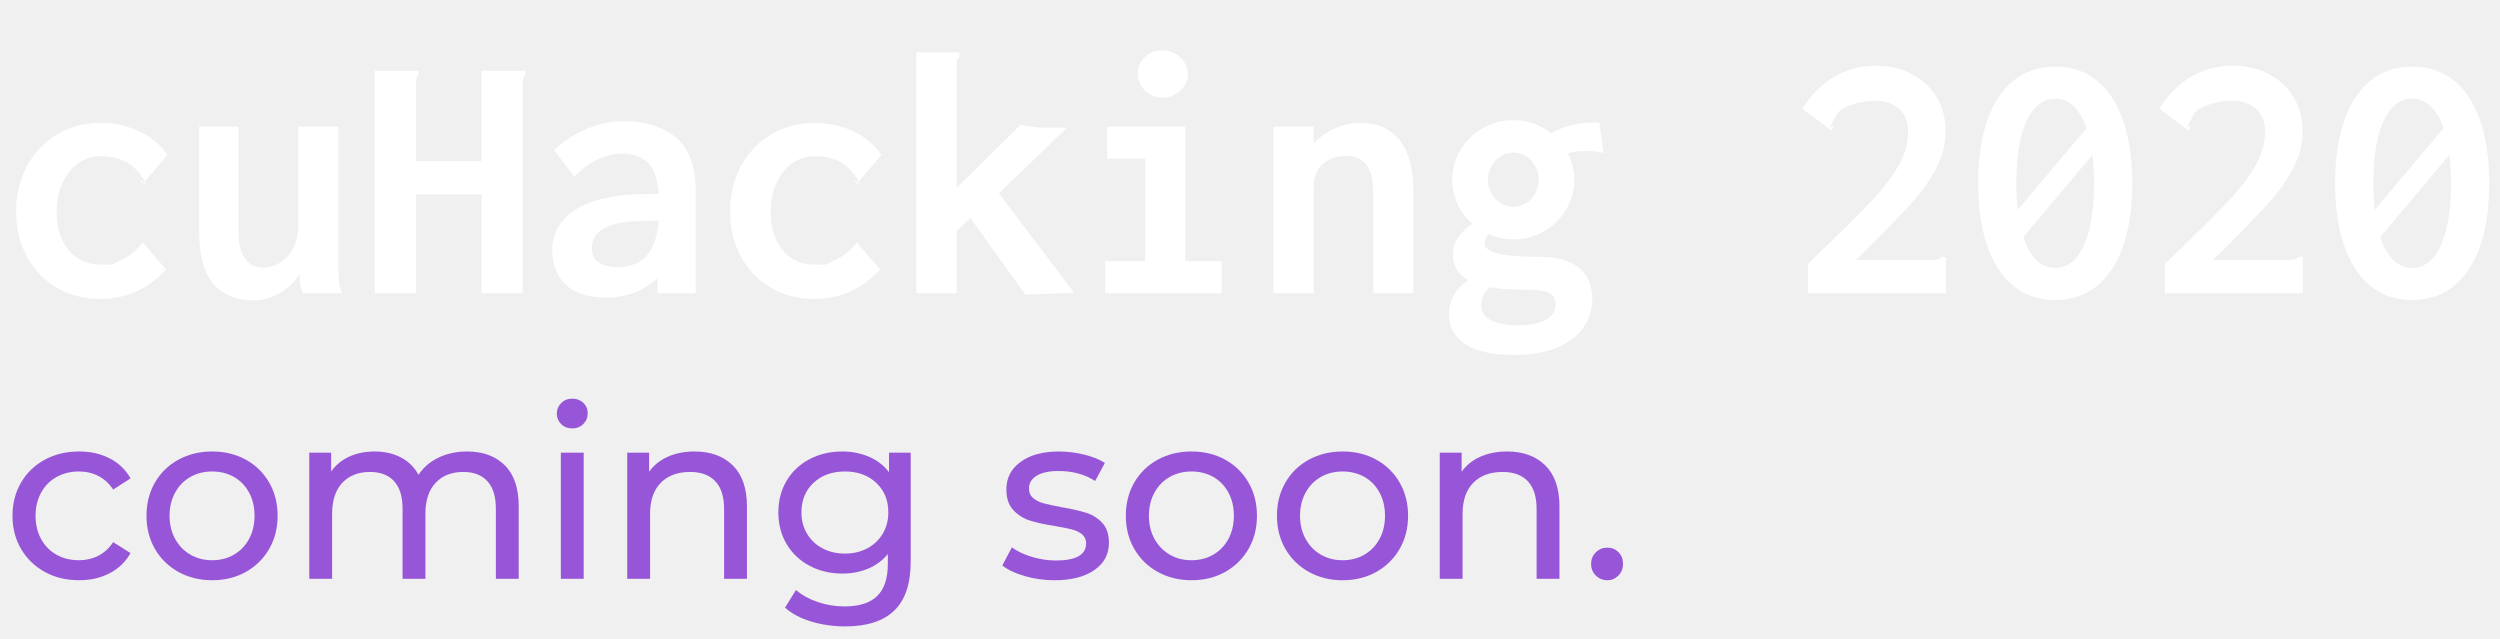
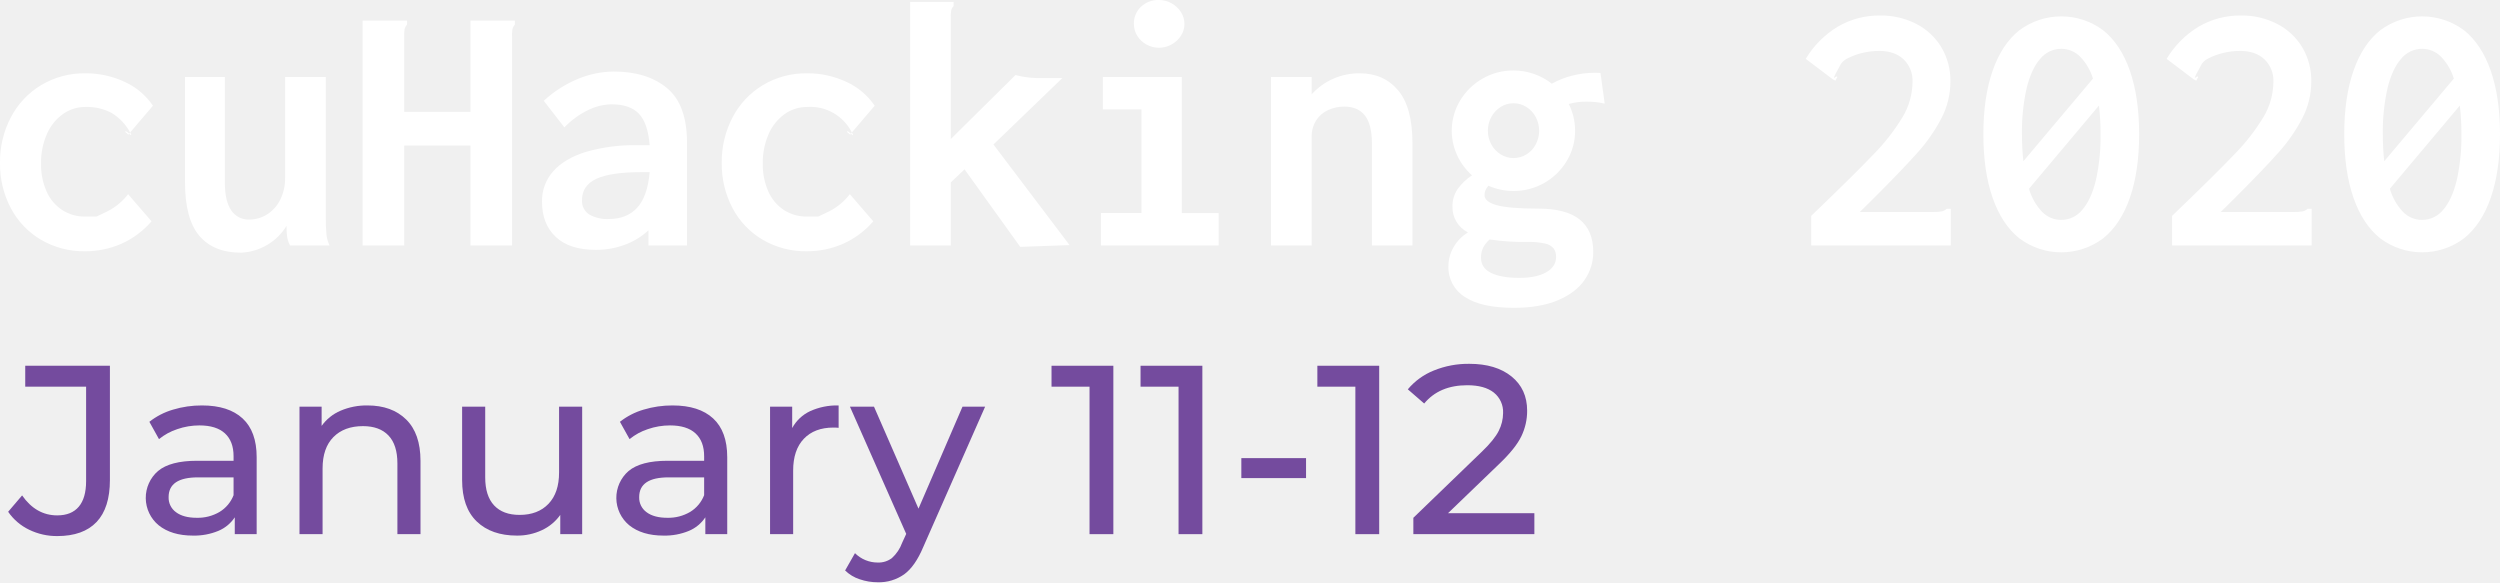
- <svg xmlns="http://www.w3.org/2000/svg" version="1.1" id="Layer_1" x="0px" y="0px" width="1000px" height="255.232px" viewBox="0 0 1000 255.232" enable-background="new 0 0 1000 255.232" xml:space="preserve">
-   <g>
-     <path fill="#FFFFFF" d="M44.647,105.85c0,0,1.452-0.697,4.358-2.093c2.904-1.395,5.613-3.647,8.123-6.763l9.273,10.738   c-3.58,4.044-7.612,7.031-12.097,8.959c-4.487,1.928-9.216,2.894-14.189,2.894c-6.508,0-12.318-1.511-17.431-4.531   c-5.114-3.021-9.099-7.192-11.958-12.517c-2.858-5.322-4.288-11.306-4.288-17.954c0-6.6,1.43-12.596,4.288-17.988   c2.859-5.393,6.856-9.646,11.993-12.761c5.136-3.112,10.982-4.671,17.536-4.671c5.484,0,10.621,1.116,15.409,3.347   c4.787,2.231,8.552,5.394,11.295,9.483l-8.925,10.458l-0.07,0.14c-0.046,0-0.069-0.022-0.069-0.069   c-1.953-3.394-4.323-5.915-7.112-7.565c-2.789-1.648-6.299-2.476-10.528-2.476c-3.254,0-6.218,0.931-8.89,2.789   c-2.673,1.859-4.788,4.485-6.345,7.879c-1.558,3.394-2.336,7.298-2.336,11.714c0,4.229,0.732,7.926,2.196,11.086   c1.464,3.162,3.521,5.602,6.171,7.321c2.649,1.72,5.67,2.58,9.064,2.58C43.136,105.85,44.647,105.85,44.647,105.85z M56.012,72.313   c0-0.141,0.046-0.209,0.14-0.209c0.279,0,0.743,0.326,1.395,0.976l-0.279,0.35l-1.255-1.047L56.012,72.313L56.012,72.313z    M58.383,73.567c0,0.047-0.024,0.07-0.07,0.07c-0.139,0-0.395-0.186-0.767-0.559l0.418-0.488   C58.244,73.149,58.383,73.475,58.383,73.567z" />
-     <path fill="#FFFFFF" d="M85.332,113.485c-3.789-4.438-5.683-11.493-5.683-21.162V50.628h15.758v41.696   c0,4.974,0.848,8.67,2.545,11.086c1.696,2.417,4.032,3.626,7.007,3.626c2.65,0,5.066-0.697,7.251-2.092   c2.185-1.396,3.905-3.347,5.16-5.857c1.255-2.51,1.883-5.345,1.883-8.506V50.628h16.106v55.78c0,2.835,0.081,4.997,0.244,6.484   c0.162,1.487,0.568,2.951,1.22,4.393h-15.619c-0.604-1.161-0.988-2.312-1.15-3.451c-0.164-1.139-0.244-2.567-0.244-4.289   c-1.859,3.208-4.509,5.776-7.949,7.705s-6.787,2.895-10.041,2.895C94.616,120.144,89.12,117.923,85.332,113.485z" />
-     <path fill="#FFFFFF" d="M149.932,28.316h17.571v1.604c-0.512,0.559-0.836,1.174-0.976,1.849c-0.14,0.674-0.187,1.802-0.14,3.382   v29.285h26.217V28.316h17.571v1.604c-0.512,0.559-0.836,1.174-0.976,1.849c-0.14,0.674-0.187,1.802-0.14,3.382v82.136h-16.455   V77.751h-26.217v39.534h-16.455V28.316z" />
-     <path fill="#FFFFFF" d="M270.383,55.021c5.275,4.37,7.914,11.598,7.914,21.685v40.58h-15.27v-5.997   c-2.557,2.417-5.637,4.313-9.239,5.684c-3.603,1.37-7.473,2.057-11.609,2.057c-6.927,0-12.202-1.708-15.828-5.125   s-5.439-8.053-5.439-13.91c0-4.741,1.5-8.785,4.498-12.132s7.321-5.892,12.969-7.635s12.399-2.615,20.255-2.615h4.881   c-0.465-5.811-1.883-9.958-4.253-12.446c-2.371-2.485-5.974-3.729-10.808-3.729c-3.068,0-6.252,0.802-9.552,2.405   c-3.301,1.604-6.345,3.848-9.134,6.729l-8.158-10.529c4.184-3.811,8.681-6.692,13.492-8.646c4.811-1.952,9.54-2.929,14.189-2.929   C258.076,48.466,265.106,50.652,270.383,55.021z M258.564,102.364c2.742-2.974,4.393-7.669,4.951-14.084h-3.208   c-8.182,0-14.154,0.884-17.919,2.65c-3.765,1.767-5.648,4.556-5.648,8.366c0,2.604,0.941,4.51,2.824,5.719   c1.882,1.209,4.473,1.813,7.774,1.813C252.08,106.826,255.821,105.339,258.564,102.364z" />
-     <path fill="#FFFFFF" d="M330.242,105.85c0,0,1.452-0.697,4.358-2.093c2.904-1.395,5.613-3.647,8.123-6.763l9.273,10.738   c-3.58,4.044-7.612,7.031-12.097,8.959c-4.487,1.928-9.216,2.894-14.189,2.894c-6.508,0-12.318-1.511-17.431-4.531   c-5.114-3.021-9.099-7.192-11.958-12.517c-2.858-5.322-4.288-11.306-4.288-17.954c0-6.6,1.43-12.596,4.288-17.988   c2.859-5.393,6.856-9.646,11.993-12.761c5.136-3.112,10.982-4.671,17.536-4.671c5.484,0,10.621,1.116,15.409,3.347   c4.787,2.231,8.552,5.394,11.295,9.483l-8.925,10.458l-0.07,0.14c-0.046,0-0.069-0.022-0.069-0.069   c-1.953-3.394-4.323-5.915-7.112-7.565c-2.789-1.648-6.299-2.476-10.528-2.476c-3.254,0-6.218,0.931-8.89,2.789   c-2.673,1.859-4.788,4.485-6.345,7.879c-1.558,3.394-2.336,7.298-2.336,11.714c0,4.229,0.732,7.926,2.196,11.086   c1.464,3.162,3.521,5.602,6.171,7.321c2.649,1.72,5.67,2.58,9.064,2.58C328.73,105.85,330.242,105.85,330.242,105.85z    M341.607,72.313c0-0.141,0.046-0.209,0.14-0.209c0.279,0,0.743,0.326,1.395,0.976l-0.279,0.35l-1.255-1.047L341.607,72.313   L341.607,72.313z M343.978,73.567c0,0.047-0.024,0.07-0.07,0.07c-0.139,0-0.395-0.186-0.767-0.559l0.418-0.488   C343.838,73.149,343.978,73.475,343.978,73.567z" />
-     <path fill="#FFFFFF" d="M388.113,87.164l-5.438,5.16v24.961h-16.106v-96.36h17.222v1.604c-0.512,0.558-0.837,1.175-0.976,1.848   c-0.14,0.674-0.187,1.803-0.14,3.381v47.413l25.589-25.31c3.394,0.791,6.112,1.185,8.158,1.185h10.389l-27.263,26.287   l30.122,39.813l-19.523,0.696L388.113,87.164z" />
-     <path fill="#FFFFFF" d="M442.081,117.285v-12.83h16.037V63.457h-15.271V50.628h31.237v53.828h14.573v12.83L442.081,117.285   L442.081,117.285z M460.07,37.764c-1.534-0.86-2.743-2.011-3.626-3.452c-0.884-1.44-1.325-2.998-1.325-4.671   c0-2.742,0.929-5.009,2.789-6.799c1.858-1.788,4.253-2.685,7.182-2.685c1.719,0,3.358,0.431,4.916,1.29   c1.557,0.861,2.8,2.022,3.73,3.486c0.929,1.464,1.395,3.032,1.395,4.707c0,1.674-0.465,3.23-1.395,4.671   c-0.931,1.44-2.174,2.592-3.73,3.452c-1.558,0.859-3.196,1.29-4.916,1.29C463.278,39.053,461.604,38.624,460.07,37.764z" />
-     <path fill="#FFFFFF" d="M509.366,50.628h16.105v6.833c2.371-2.603,5.184-4.637,8.438-6.101s6.786-2.196,10.599-2.196   c6.321,0,11.376,2.243,15.165,6.729c3.788,4.485,5.683,11.47,5.683,20.953v40.439h-16.036V76.984c0-5.021-0.918-8.716-2.755-11.086   c-1.837-2.371-4.565-3.557-8.191-3.557c-2.278,0-4.404,0.453-6.38,1.359c-1.978,0.907-3.557,2.266-4.741,4.079   c-1.186,1.813-1.778,4.044-1.778,6.693v42.812h-16.105V50.628H509.366z" />
-     <path fill="#FFFFFF" d="M636.894,119.865c0,4.044-1.149,7.739-3.45,11.086c-2.302,3.347-5.813,6.021-10.528,8.02   c-4.719,1.997-10.541,2.997-17.467,2.997c-8.601,0-15.062-1.44-19.384-4.322c-4.322-2.883-6.484-6.903-6.484-12.063   c0-2.648,0.663-5.16,1.987-7.53s3.241-4.346,5.753-5.927c-4.092-2.324-6.138-5.74-6.138-10.25c0-2.603,0.675-4.892,2.022-6.868   c1.348-1.975,3.253-3.8,5.718-5.473c-2.511-2.23-4.475-4.881-5.893-7.949c-1.418-3.067-2.126-6.298-2.126-9.691   c0-4.323,1.104-8.309,3.312-11.958c2.207-3.648,5.171-6.542,8.892-8.682c3.718-2.138,7.784-3.208,12.2-3.208   c2.835,0,5.544,0.453,8.123,1.36c2.58,0.906,4.938,2.196,7.077,3.87c2.371-1.348,5.031-2.405,7.983-3.172   c2.952-0.768,5.962-1.15,9.03-1.15c0.976,0,1.719,0.024,2.229,0.069l1.674,12.132c-2.186-0.511-4.532-0.767-7.042-0.767   c-2.836,0-5.229,0.303-7.182,0.906c1.673,3.348,2.51,6.88,2.51,10.599c0,4.276-1.093,8.251-3.277,11.923   c-2.186,3.673-5.147,6.578-8.89,8.716c-3.742,2.139-7.821,3.208-12.237,3.208c-3.394,0-6.692-0.697-9.899-2.092   c-0.559,0.65-0.953,1.255-1.187,1.813c-0.232,0.559-0.349,1.209-0.349,1.953c0,1.72,1.614,3.033,4.846,3.939   c3.23,0.905,8.751,1.358,16.561,1.358C629.688,102.712,636.894,108.43,636.894,119.865z M618.313,127.883   c2.579-1.487,3.869-3.485,3.869-5.995c0-1.441-0.325-2.593-0.977-3.452c-0.651-0.86-1.79-1.499-3.416-1.917   c-1.628-0.418-3.929-0.627-6.903-0.627c-6.321,0-11.318-0.325-14.989-0.977c-1.211,1.116-2.081,2.22-2.615,3.313   c-0.535,1.091-0.803,2.404-0.803,3.938c0,2.695,1.337,4.694,4.01,5.996c2.673,1.301,6.38,1.953,11.122,1.953   C612.164,130.115,615.731,129.371,618.313,127.883z M600.253,62.481c-1.558,0.976-2.789,2.301-3.695,3.975   c-0.905,1.674-1.358,3.486-1.358,5.438s0.453,3.754,1.358,5.403c0.906,1.65,2.139,2.963,3.695,3.939   c1.557,0.976,3.242,1.464,5.055,1.464c1.859,0,3.567-0.477,5.125-1.43c1.558-0.952,2.789-2.267,3.695-3.939s1.36-3.485,1.36-5.438   s-0.454-3.766-1.36-5.438s-2.139-2.999-3.695-3.975c-1.558-0.977-3.266-1.464-5.125-1.464   C603.495,61.017,601.81,61.505,600.253,62.481z" />
-     <path fill="#FFFFFF" d="M723.144,105.571c11.48-11.017,19.721-19.15,24.718-24.404c4.997-5.252,8.809-10.145,11.436-14.677   c2.625-4.532,3.939-9.169,3.939-13.91c0-3.765-1.187-6.751-3.557-8.959c-2.371-2.208-5.556-3.312-9.553-3.312   c-2.418,0-4.719,0.278-6.903,0.836s-4.021,1.231-5.508,2.021c-1.488,0.791-2.418,1.534-2.789,2.231   c-1.858,3.347-2.789,5.184-2.789,5.508c0,0.047,0.023,0.07,0.069,0.07c0.093-0.046,0.231-0.141,0.419-0.279   c0.186-0.14,0.359-0.232,0.521-0.279c0.163-0.045,0.269,0.047,0.314,0.279l-0.768,1.394l-1.115-0.627l-10.6-8.018   c3.439-5.531,7.658-9.772,12.655-12.725c4.996-2.951,10.586-4.429,16.771-4.429c5.299,0,10.063,1.105,14.293,3.313   c4.229,2.208,7.541,5.289,9.937,9.238c2.395,3.952,3.591,8.483,3.591,13.597c0,5.066-1.196,9.925-3.591,14.573   c-2.396,4.648-5.531,9.157-9.413,13.526c-3.882,4.37-9.588,10.319-17.118,17.851l-5.717,5.646h29.075   c1.534,0,2.66-0.081,3.382-0.244c0.721-0.163,1.359-0.499,1.917-1.011h1.604v14.503h-55.223L723.144,105.571L723.144,105.571z" />
-     <path fill="#FFFFFF" d="M838.679,32.15c4.603,3.673,8.123,9.007,10.563,16.002c2.439,6.997,3.66,15.375,3.66,25.136   s-1.221,18.142-3.66,25.136c-2.44,6.997-5.962,12.342-10.563,16.037s-10.134,5.543-16.595,5.543   c-6.462,0-11.992-1.848-16.595-5.543s-8.123-9.041-10.563-16.037c-2.439-6.994-3.66-15.375-3.66-25.136   c0-9.762,1.221-18.14,3.66-25.136c2.44-6.995,5.962-12.329,10.563-16.002c4.603-3.671,10.133-5.508,16.595-5.508   C828.545,26.642,834.077,28.479,838.679,32.15z M813.717,43.481c-2.324,2.673-4.103,6.543-5.334,11.608   c-1.23,5.067-1.848,11.134-1.848,18.198c0,3.625,0.186,7.183,0.558,10.668l27.542-32.701c-1.302-3.811-3.021-6.729-5.16-8.75   s-4.602-3.032-7.391-3.032C818.83,39.472,816.041,40.809,813.717,43.481z M830.451,103.131c2.324-2.694,4.102-6.576,5.334-11.644   c1.23-5.066,1.848-11.132,1.848-18.198c0-4.184-0.209-7.972-0.628-11.365l-27.681,32.91c1.301,3.999,3.033,7.055,5.193,9.169   c2.162,2.116,4.684,3.172,7.565,3.172C825.337,107.175,828.126,105.827,830.451,103.131z" />
-     <path fill="#FFFFFF" d="M865.941,105.571c11.479-11.017,19.72-19.15,24.717-24.404c4.997-5.252,8.809-10.145,11.436-14.677   c2.625-4.532,3.939-9.169,3.939-13.91c0-3.765-1.187-6.751-3.557-8.959c-2.371-2.208-5.556-3.312-9.553-3.312   c-2.418,0-4.719,0.278-6.903,0.836s-4.021,1.231-5.508,2.021c-1.487,0.791-2.418,1.534-2.789,2.231   c-1.858,3.347-2.789,5.184-2.789,5.508c0,0.047,0.023,0.07,0.069,0.07c0.093-0.046,0.232-0.141,0.419-0.279   c0.187-0.14,0.359-0.232,0.522-0.279c0.162-0.045,0.268,0.047,0.313,0.279l-0.768,1.394l-1.115-0.627l-10.599-8.018   c3.438-5.531,7.657-9.772,12.654-12.725c4.996-2.951,10.586-4.429,16.771-4.429c5.299,0,10.063,1.105,14.293,3.313   c4.229,2.208,7.541,5.289,9.937,9.238c2.395,3.952,3.592,8.483,3.592,13.597c0,5.066-1.197,9.925-3.592,14.573   c-2.396,4.648-5.531,9.157-9.413,13.526c-3.882,4.37-9.588,10.319-17.117,17.851l-5.718,5.646h29.075   c1.534,0,2.66-0.081,3.382-0.244c0.721-0.163,1.359-0.499,1.917-1.011h1.604v14.503H865.94L865.941,105.571L865.941,105.571z" />
-     <path fill="#FFFFFF" d="M981.477,32.15c4.602,3.673,8.122,9.007,10.563,16.002c2.439,6.997,3.66,15.375,3.66,25.136   s-1.221,18.142-3.66,25.136c-2.44,6.997-5.962,12.342-10.563,16.037c-4.603,3.695-10.135,5.543-16.596,5.543   c-6.462,0-11.992-1.848-16.595-5.543s-8.123-9.041-10.563-16.037c-2.439-6.994-3.659-15.375-3.659-25.136   c0-9.762,1.22-18.14,3.659-25.136c2.44-6.995,5.963-12.329,10.563-16.002c4.603-3.671,10.133-5.508,16.595-5.508   C971.342,26.642,976.874,28.479,981.477,32.15z M956.514,43.481c-2.324,2.673-4.103,6.543-5.334,11.608   c-1.23,5.067-1.848,11.134-1.848,18.198c0,3.625,0.186,7.183,0.558,10.668l27.542-32.701c-1.302-3.811-3.021-6.729-5.16-8.75   s-4.602-3.032-7.391-3.032C961.627,39.472,958.838,40.809,956.514,43.481z M973.248,103.131c2.324-2.694,4.102-6.576,5.334-11.644   c1.23-5.066,1.848-11.132,1.848-18.198c0-4.184-0.209-7.972-0.628-11.365l-27.681,32.91c1.301,3.999,3.033,7.055,5.193,9.169   c2.162,2.116,4.684,3.172,7.565,3.172C968.134,107.175,970.923,105.827,973.248,103.131z" />
-     <path fill="#9756D8" d="M17.896,228.763c-4.031-2.222-7.187-5.283-9.472-9.188c-2.285-3.903-3.427-8.33-3.427-13.28   c0-4.949,1.142-9.377,3.427-13.279c2.285-3.903,5.441-6.949,9.472-9.14c4.03-2.188,8.616-3.284,13.756-3.284   c4.569,0,8.646,0.921,12.233,2.762c3.585,1.841,6.362,4.507,8.33,7.996l-6.95,4.475c-1.587-2.411-3.555-4.22-5.902-5.427   c-2.349-1.204-4.95-1.81-7.806-1.81c-3.301,0-6.268,0.73-8.901,2.189c-2.634,1.461-4.698,3.539-6.188,6.235   c-1.492,2.697-2.237,5.793-2.237,9.281c0,3.556,0.745,6.682,2.237,9.377c1.49,2.698,3.554,4.776,6.188,6.235   c2.633,1.461,5.6,2.189,8.901,2.189c2.856,0,5.458-0.604,7.806-1.81c2.347-1.205,4.315-3.014,5.902-5.426l6.95,4.379   c-1.968,3.491-4.745,6.173-8.33,8.044c-3.586,1.873-7.664,2.809-12.233,2.809C26.512,232.095,21.926,230.985,17.896,228.763z" />
-     <path fill="#9756D8" d="M71.351,228.763c-3.999-2.222-7.125-5.283-9.377-9.188c-2.253-3.903-3.379-8.33-3.379-13.28   c0-4.949,1.126-9.377,3.379-13.279c2.252-3.903,5.378-6.949,9.377-9.14c3.999-2.189,8.504-3.284,13.518-3.284   c5.013,0,9.503,1.096,13.471,3.284c3.965,2.189,7.076,5.235,9.33,9.14c2.252,3.902,3.379,8.33,3.379,13.279   c0,4.95-1.127,9.377-3.379,13.28c-2.254,3.903-5.364,6.966-9.33,9.188c-3.967,2.223-8.458,3.332-13.471,3.332   C79.855,232.095,75.35,230.985,71.351,228.763z M93.58,221.86c2.57-1.49,4.584-3.584,6.045-6.282   c1.459-2.697,2.189-5.791,2.189-9.282c0-3.488-0.73-6.584-2.189-9.281c-1.461-2.696-3.475-4.774-6.045-6.235   c-2.571-1.459-5.474-2.189-8.711-2.189c-3.237,0-6.14,0.73-8.71,2.189c-2.57,1.461-4.603,3.539-6.093,6.235   c-1.492,2.697-2.237,5.793-2.237,9.281c0,3.491,0.745,6.585,2.237,9.282c1.49,2.698,3.522,4.792,6.093,6.282   c2.57,1.492,5.474,2.237,8.71,2.237C88.105,224.097,91.009,223.353,93.58,221.86z" />
-     <path fill="#9756D8" d="M201.915,186.114c3.713,3.681,5.569,9.139,5.569,16.374v29.035h-9.139v-27.988   c0-4.887-1.127-8.567-3.379-11.043c-2.253-2.476-5.474-3.713-9.663-3.713c-4.633,0-8.315,1.444-11.043,4.332   c-2.729,2.889-4.094,7.029-4.094,12.423v25.989h-9.139v-27.988c0-4.887-1.128-8.567-3.38-11.043   c-2.253-2.476-5.474-3.713-9.663-3.713c-4.633,0-8.315,1.444-11.043,4.332c-2.729,2.889-4.093,7.029-4.093,12.423v25.989h-9.139   v-50.455h8.758v7.521c1.84-2.602,4.251-4.584,7.235-5.949c2.982-1.363,6.378-2.047,10.187-2.047c3.934,0,7.425,0.795,10.472,2.381   c3.046,1.587,5.394,3.901,7.044,6.948c1.904-2.919,4.553-5.203,7.949-6.854c3.395-1.649,7.219-2.476,11.471-2.476   C193.171,180.593,198.202,182.434,201.915,186.114z" />
-     <path fill="#9756D8" d="M224.476,169.645c-1.175-1.144-1.761-2.537-1.761-4.188c0-1.648,0.586-3.062,1.761-4.235   c1.174-1.175,2.649-1.763,4.427-1.763c1.776,0,3.252,0.558,4.427,1.666c1.174,1.111,1.761,2.492,1.761,4.143   c0,1.714-0.587,3.157-1.761,4.331c-1.175,1.176-2.65,1.762-4.427,1.762C227.125,171.358,225.649,170.787,224.476,169.645z    M224.333,181.068h9.139v50.455h-9.139V181.068L224.333,181.068z" />
-     <path fill="#9756D8" d="M293.113,186.161c3.775,3.713,5.665,9.155,5.665,16.327v29.035h-9.139v-27.988   c0-4.887-1.175-8.567-3.522-11.043c-2.349-2.476-5.712-3.713-10.091-3.713c-4.95,0-8.854,1.444-11.709,4.332   c-2.856,2.889-4.284,7.029-4.284,12.423v25.989h-9.139v-50.455h8.758v7.616c1.84-2.603,4.332-4.603,7.473-5.998   c3.141-1.396,6.711-2.095,10.709-2.095C284.243,180.593,289.336,182.449,293.113,186.161z" />
-     <path fill="#9756D8" d="M364.273,181.068v43.601c0,8.821-2.19,15.342-6.569,19.563c-4.379,4.22-10.917,6.331-19.611,6.331   c-4.76,0-9.298-0.652-13.613-1.952c-4.317-1.302-7.806-3.157-10.472-5.569l4.379-7.044c2.347,2.03,5.251,3.632,8.71,4.809   c3.458,1.173,7.028,1.761,10.71,1.761c5.902,0,10.265-1.396,13.09-4.188c2.823-2.794,4.236-7.045,4.236-12.757v-3.998   c-2.158,2.604-4.808,4.556-7.949,5.854c-3.142,1.302-6.554,1.951-10.234,1.951c-4.824,0-9.188-1.03-13.089-3.095   c-3.903-2.062-6.966-4.95-9.187-8.663c-2.222-3.713-3.332-7.948-3.332-12.709c0-4.76,1.109-8.996,3.332-12.709   c2.221-3.713,5.284-6.583,9.187-8.614c3.903-2.03,8.266-3.047,13.089-3.047c3.808,0,7.345,0.698,10.615,2.095   c3.268,1.396,5.95,3.46,8.044,6.188v-7.807H364.273z M346.899,219.338c2.633-1.396,4.696-3.347,6.188-5.854   c1.491-2.507,2.237-5.346,2.237-8.521c0-4.886-1.619-8.837-4.855-11.852c-3.237-3.014-7.395-4.522-12.471-4.522   c-5.141,0-9.33,1.51-12.566,4.522c-3.237,3.015-4.855,6.966-4.855,11.852c0,3.176,0.745,6.015,2.237,8.521   c1.49,2.508,3.554,4.459,6.188,5.854c2.633,1.396,5.631,2.096,8.996,2.096C341.297,221.433,344.265,220.734,346.899,219.338z" />
-     <path fill="#9756D8" d="M409.871,230.429c-3.809-1.109-6.792-2.522-8.949-4.236l3.809-7.235c2.221,1.587,4.916,2.856,8.092,3.81   c3.173,0.95,6.378,1.428,9.615,1.428c7.996,0,11.994-2.285,11.994-6.854c0-1.522-0.54-2.728-1.617-3.616   c-1.08-0.89-2.429-1.538-4.047-1.952c-1.618-0.412-3.919-0.871-6.901-1.38c-4.063-0.635-7.378-1.364-9.948-2.189   c-2.57-0.824-4.776-2.221-6.616-4.188c-1.842-1.967-2.761-4.728-2.761-8.282c0-4.569,1.904-8.234,5.712-10.995   s8.916-4.141,15.327-4.141c3.363,0,6.727,0.412,10.091,1.236c3.363,0.825,6.124,1.938,8.283,3.332l-3.903,7.234   c-4.126-2.665-8.98-3.998-14.564-3.998c-3.872,0-6.823,0.636-8.854,1.904c-2.032,1.271-3.046,2.95-3.046,5.045   c0,1.65,0.571,2.95,1.714,3.902s2.554,1.651,4.236,2.096c1.681,0.443,4.046,0.951,7.092,1.522c4.062,0.699,7.345,1.444,9.853,2.236   c2.507,0.795,4.648,2.143,6.427,4.046c1.775,1.904,2.666,4.57,2.666,7.997c0,4.568-1.952,8.203-5.854,10.899   c-3.902,2.698-9.22,4.047-15.945,4.047C417.645,232.095,413.679,231.538,409.871,230.429z" />
-     <path fill="#9756D8" d="M463.086,228.763c-3.999-2.222-7.125-5.283-9.377-9.188c-2.253-3.903-3.379-8.33-3.379-13.28   c0-4.949,1.126-9.377,3.379-13.279c2.252-3.903,5.378-6.949,9.377-9.14c3.999-2.189,8.504-3.284,13.518-3.284   s9.504,1.096,13.472,3.284c3.965,2.189,7.076,5.235,9.33,9.14c2.252,3.902,3.379,8.33,3.379,13.279c0,4.95-1.127,9.377-3.379,13.28   c-2.254,3.903-5.364,6.966-9.33,9.188c-3.967,2.223-8.458,3.332-13.472,3.332S467.085,230.985,463.086,228.763z M485.315,221.86   c2.569-1.49,4.584-3.584,6.045-6.282c1.459-2.697,2.188-5.791,2.188-9.282c0-3.488-0.729-6.584-2.188-9.281   c-1.461-2.696-3.476-4.774-6.045-6.235c-2.571-1.459-5.475-2.189-8.712-2.189c-3.236,0-6.14,0.73-8.709,2.189   c-2.57,1.461-4.604,3.539-6.094,6.235c-1.492,2.697-2.236,5.793-2.236,9.281c0,3.491,0.744,6.585,2.236,9.282   c1.49,2.698,3.522,4.792,6.094,6.282c2.569,1.492,5.474,2.237,8.709,2.237C479.84,224.097,482.745,223.353,485.315,221.86z" />
-     <path fill="#9756D8" d="M523.536,228.763c-3.998-2.222-7.125-5.283-9.377-9.188c-2.254-3.903-3.38-8.33-3.38-13.28   c0-4.949,1.126-9.377,3.38-13.279c2.252-3.903,5.379-6.949,9.377-9.14c3.998-2.189,8.504-3.284,13.519-3.284   c5.014,0,9.503,1.096,13.471,3.284c3.966,2.189,7.075,5.235,9.33,9.14c2.252,3.902,3.379,8.33,3.379,13.279   c0,4.95-1.127,9.377-3.379,13.28c-2.255,3.903-5.364,6.966-9.33,9.188c-3.968,2.223-8.457,3.332-13.471,3.332   C532.04,232.095,527.534,230.985,523.536,228.763z M545.765,221.86c2.57-1.49,4.585-3.584,6.045-6.282   c1.46-2.697,2.19-5.791,2.19-9.282c0-3.488-0.73-6.584-2.19-9.281c-1.46-2.696-3.475-4.774-6.045-6.235   c-2.569-1.459-5.474-2.189-8.71-2.189s-6.141,0.73-8.711,2.189c-2.569,1.461-4.603,3.539-6.093,6.235   c-1.492,2.697-2.237,5.793-2.237,9.281c0,3.491,0.745,6.585,2.237,9.282c1.49,2.698,3.522,4.792,6.093,6.282   c2.57,1.492,5.475,2.237,8.711,2.237C540.291,224.098,543.194,223.353,545.765,221.86z" />
-     <path fill="#9756D8" d="M618.116,186.161c3.773,3.713,5.664,9.155,5.664,16.327v29.035h-9.14v-27.988   c0-4.887-1.176-8.567-3.521-11.043c-2.349-2.476-5.712-3.713-10.092-3.713c-4.95,0-8.854,1.444-11.709,4.332   c-2.855,2.889-4.284,7.029-4.284,12.423v25.989h-9.139v-50.455h8.758v7.616c1.841-2.603,4.332-4.603,7.474-5.998   c3.143-1.396,6.711-2.095,10.71-2.095C609.246,180.593,614.339,182.449,618.116,186.161z" />
-     <path fill="#9756D8" d="M638.345,230.238c-1.271-1.237-1.903-2.809-1.903-4.712c0-1.841,0.634-3.38,1.903-4.617   c1.27-1.238,2.792-1.855,4.569-1.855c1.775,0,3.268,0.604,4.475,1.809c1.205,1.206,1.81,2.761,1.81,4.665   c0,1.903-0.619,3.475-1.856,4.712s-2.713,1.856-4.427,1.856C641.137,232.095,639.613,231.476,638.345,230.238z" />
-   </g>
+ <svg xmlns="http://www.w3.org/2000/svg" id="Layer_1" data-name="Layer 1" width="989.261" height="230.406" viewBox="0 0 989.261 230.406">
+   <defs>
+     <style>.cls-1{fill:#fff;}.cls-2{fill:#744b9e;}</style>
+   </defs>
+   <path class="cls-1" d="M49.88,105.85s1.452-.697,4.358-2.092a23.878,23.878,0,0,0,8.123-6.763l9.274,10.738a34.138,34.138,0,0,1-12.097,8.96,35.56,35.56,0,0,1-14.189,2.893,33.607,33.607,0,0,1-17.431-4.532,31.614,31.614,0,0,1-11.958-12.516A37.334,37.334,0,0,1,11.67,84.584a37.809,37.809,0,0,1,4.288-17.989,32.354,32.354,0,0,1,11.993-12.76,33.157,33.157,0,0,1,17.536-4.671A36.036,36.036,0,0,1,60.897,52.51a26.989,26.989,0,0,1,11.295,9.483L63.267,72.452l-.07.14a.061.061,0,0,1-.069-.07,20.224,20.224,0,0,0-7.112-7.565A20.413,20.413,0,0,0,45.487,62.481a15.224,15.224,0,0,0-8.89,2.789,18.948,18.948,0,0,0-6.345,7.879,27.796,27.796,0,0,0-2.336,11.714,26.136,26.136,0,0,0,2.196,11.086,16.977,16.977,0,0,0,6.171,7.321,16.274,16.274,0,0,0,9.064,2.58ZM61.245,72.312c0-.14.046-.21.14-.21q.418,0,1.395.976l-.279.349-1.255-1.046Zm2.371,1.255a.062.062,0,0,1-.07.07c-.139,0-.395-.185-.767-.558l.418-.488A4.392,4.392,0,0,1,63.616,73.567Z" transform="translate(-11.6704 -20.1577)" />
+   <path class="cls-1" d="M90.564,113.485q-5.684-6.658-5.683-21.162V50.628H100.64V92.324q0,7.461,2.545,11.086a8.1,8.1,0,0,0,7.007,3.626,13.203,13.203,0,0,0,7.252-2.092,14.414,14.414,0,0,0,5.16-5.857,18.753,18.753,0,0,0,1.883-8.506V50.628h16.107v55.78a64.024,64.024,0,0,0,.244,6.484,14.383,14.383,0,0,0,1.22,4.393H126.438a10.755,10.755,0,0,1-1.15-3.451,31.041,31.041,0,0,1-.244-4.289,22.214,22.214,0,0,1-17.989,10.599Q96.246,120.144,90.564,113.485Z" transform="translate(-11.6704 -20.1577)" />
+   <path class="cls-1" d="M155.165,28.316h17.571v1.603a3.865,3.865,0,0,0-.976,1.848,16.432,16.432,0,0,0-.14,3.382V64.434h26.217V28.316h17.571v1.603a3.866,3.866,0,0,0-.976,1.848,16.441,16.441,0,0,0-.14,3.382v82.136H197.837V77.751H171.62v39.534H155.165Z" transform="translate(-11.6704 -20.1577)" />
+   <path class="cls-1" d="M275.616,55.02q7.913,6.554,7.914,21.685v40.58H268.26v-5.997a27.497,27.497,0,0,1-9.239,5.683,32.375,32.375,0,0,1-11.609,2.057q-10.39,0-15.828-5.125t-5.439-13.91a17.546,17.546,0,0,1,4.498-12.132q4.497-5.021,12.969-7.635a69.141,69.141,0,0,1,20.255-2.615h4.881q-.698-8.715-4.253-12.446t-10.808-3.73a21.815,21.815,0,0,0-9.552,2.406,32.422,32.422,0,0,0-9.134,6.729l-8.158-10.529a45.321,45.321,0,0,1,13.492-8.646,37.557,37.557,0,0,1,14.189-2.928Q267.702,48.466,275.616,55.02Zm-11.818,47.343q4.113-4.461,4.951-14.085h-3.208q-12.272,0-17.919,2.65t-5.648,8.367a6.299,6.299,0,0,0,2.824,5.718,14.299,14.299,0,0,0,7.774,1.812Q259.684,106.826,263.797,102.364Z" transform="translate(-11.6704 -20.1577)" />
+   <path class="cls-1" d="M335.475,105.85s1.452-.697,4.358-2.092a23.88,23.88,0,0,0,8.123-6.763l9.273,10.738a34.138,34.138,0,0,1-12.097,8.96,35.56,35.56,0,0,1-14.189,2.893,33.607,33.607,0,0,1-17.431-4.532,31.615,31.615,0,0,1-11.958-12.516,37.334,37.334,0,0,1-4.288-17.954,37.809,37.809,0,0,1,4.288-17.989,32.354,32.354,0,0,1,11.993-12.76,33.157,33.157,0,0,1,17.536-4.671A36.036,36.036,0,0,1,346.491,52.51a26.988,26.988,0,0,1,11.295,9.483l-8.925,10.459-.07.14a.061.061,0,0,1-.069-.07A18.371,18.371,0,0,0,331.082,62.481a15.225,15.225,0,0,0-8.89,2.789,18.948,18.948,0,0,0-6.345,7.879,27.796,27.796,0,0,0-2.336,11.714,26.137,26.137,0,0,0,2.196,11.086,16.978,16.978,0,0,0,6.171,7.321,16.274,16.274,0,0,0,9.064,2.58ZM346.84,72.312c0-.14.046-.21.14-.21q.418,0,1.395.976l-.279.349L346.84,72.382Zm2.371,1.255a.062.062,0,0,1-.07.07c-.139,0-.395-.185-.767-.558l.418-.488A4.392,4.392,0,0,1,349.21,73.567Z" transform="translate(-11.6704 -20.1577)" />
+   <path class="cls-1" d="M393.346,87.164l-5.439,5.16v24.962H371.801v-96.36h17.222v1.603a3.864,3.864,0,0,0-.976,1.848,16.429,16.429,0,0,0-.14,3.381V75.171l25.589-25.31a37.886,37.886,0,0,0,8.158,1.185h10.389L404.781,77.332l30.122,39.813-19.523.697Z" transform="translate(-11.6704 -20.1577)" />
+   <path class="cls-1" d="M447.314,117.285v-12.83h16.037V63.457h-15.27V50.628h31.237v53.828h14.573v12.83Zm17.989-79.522a9.762,9.762,0,0,1-3.626-3.452,8.776,8.776,0,0,1-1.325-4.671,9.032,9.032,0,0,1,2.789-6.798,9.93,9.93,0,0,1,7.182-2.685,10.032,10.032,0,0,1,4.916,1.29,10.161,10.161,0,0,1,3.73,3.486,8.63,8.63,0,0,1,1.395,4.707,8.457,8.457,0,0,1-1.395,4.671,10.257,10.257,0,0,1-3.73,3.452,10.213,10.213,0,0,1-9.936,0Z" transform="translate(-11.6704 -20.1577)" />
+   <path class="cls-1" d="M514.599,50.628h16.107v6.833A25.361,25.361,0,0,1,549.74,49.164q9.482,0,15.165,6.729t5.683,20.953v40.441H554.551V76.984q0-7.53-2.754-11.086t-8.192-3.556a15.114,15.114,0,0,0-6.38,1.359,11.065,11.065,0,0,0-4.741,4.079,11.973,11.973,0,0,0-1.778,6.693v42.812H514.599Z" transform="translate(-11.6704 -20.1577)" />
+   <path class="cls-1" d="M642.126,119.865a19.143,19.143,0,0,1-3.451,11.086q-3.451,5.021-10.528,8.018T610.68,141.968q-12.899,0-19.384-4.323a13.713,13.713,0,0,1-6.484-12.062,15.213,15.213,0,0,1,1.987-7.53,16.486,16.486,0,0,1,5.753-5.927,11.134,11.134,0,0,1-6.137-10.249,11.889,11.889,0,0,1,2.022-6.868,21.201,21.201,0,0,1,5.718-5.473,23.976,23.976,0,0,1-5.893-7.949,23.206,23.206,0,0,1,1.185-21.65,24.483,24.483,0,0,1,8.891-8.681A24.051,24.051,0,0,1,610.54,48.048a24.318,24.318,0,0,1,8.123,1.36,24.676,24.676,0,0,1,7.077,3.87,32.74,32.74,0,0,1,7.983-3.172,35.759,35.759,0,0,1,9.03-1.15q1.463,0,2.231.069l1.674,12.132a30.885,30.885,0,0,0-7.042-.767,24.584,24.584,0,0,0-7.182.907,23.398,23.398,0,0,1,2.51,10.598,22.906,22.906,0,0,1-3.277,11.923A24.447,24.447,0,0,1,610.54,95.74a24.589,24.589,0,0,1-9.9-2.092,7.067,7.067,0,0,0-1.185,1.812,5.035,5.035,0,0,0-.349,1.953q0,2.58,4.846,3.939t16.56,1.359Q642.125,102.712,642.126,119.865Zm-18.582,8.018q3.87-2.232,3.87-5.996a5.584,5.584,0,0,0-.977-3.452,6.011,6.011,0,0,0-3.416-1.917,29.246,29.246,0,0,0-6.903-.627,90.102,90.102,0,0,1-14.99-.976,11.544,11.544,0,0,0-2.615,3.312,8.874,8.874,0,0,0-.802,3.939q0,4.043,4.009,5.996,4.009,1.951,11.122,1.953Q619.674,130.115,623.544,127.883ZM605.485,62.481a10.491,10.491,0,0,0-3.695,3.975,11.241,11.241,0,0,0-1.359,5.438,11.042,11.042,0,0,0,1.359,5.404,10.561,10.561,0,0,0,3.695,3.939,9.34,9.34,0,0,0,5.055,1.464,9.632,9.632,0,0,0,5.125-1.43,10.229,10.229,0,0,0,3.695-3.94,11.552,11.552,0,0,0,0-10.877,10.499,10.499,0,0,0-3.695-3.975,9.462,9.462,0,0,0-5.125-1.464A9.34,9.34,0,0,0,605.485,62.481Z" transform="translate(-11.6704 -20.1577)" />
+   <path class="cls-1" d="M728.376,105.571q17.221-16.525,24.717-24.404A80.601,80.601,0,0,0,764.528,66.49a27.442,27.442,0,0,0,3.94-13.91,11.652,11.652,0,0,0-3.556-8.96q-3.557-3.311-9.553-3.312a27.812,27.812,0,0,0-6.903.836,25.027,25.027,0,0,0-5.508,2.022,6.674,6.674,0,0,0-2.789,2.231q-2.789,5.02-2.789,5.508a.062.062,0,0,0,.069.07,3.177,3.177,0,0,0,.419-.279,1.642,1.642,0,0,1,.522-.279c.163-.045.268.047.314.279l-.768,1.394-1.115-.627-10.599-8.018a37.247,37.247,0,0,1,12.655-12.725,32.35,32.35,0,0,1,16.77-4.428,30.431,30.431,0,0,1,14.293,3.312,24.78,24.78,0,0,1,9.937,9.239A25.721,25.721,0,0,1,783.459,52.44a31.423,31.423,0,0,1-3.591,14.573A65.841,65.841,0,0,1,770.455,80.54q-5.823,6.554-17.118,17.85l-5.717,5.647h29.075a16.845,16.845,0,0,0,3.382-.244,4.14,4.14,0,0,0,1.917-1.011h1.604v14.503H728.376Z" transform="translate(-11.6704 -20.1577)" />
+   <path class="cls-1" d="M843.911,32.15q6.902,5.509,10.563,16.002,3.661,10.495,3.66,25.136t-3.66,25.136q-3.661,10.495-10.563,16.037a27.612,27.612,0,0,1-33.189,0q-6.902-5.544-10.563-16.037t-3.66-25.136q0-14.643,3.66-25.136T810.722,32.15a27.751,27.751,0,0,1,33.189,0ZM818.949,43.481q-3.486,4.01-5.334,11.609a77.973,77.973,0,0,0-1.848,18.198,100.466,100.466,0,0,0,.558,10.668l27.542-32.701a21.285,21.285,0,0,0-5.16-8.751,10.441,10.441,0,0,0-7.391-3.033A10.726,10.726,0,0,0,818.949,43.481Zm16.734,59.65q3.486-4.043,5.334-11.644a77.964,77.964,0,0,0,1.848-18.198,93.342,93.342,0,0,0-.628-11.365l-27.681,32.91a22.225,22.225,0,0,0,5.194,9.169,10.476,10.476,0,0,0,7.565,3.172A10.692,10.692,0,0,0,835.684,103.131Z" transform="translate(-11.6704 -20.1577)" />
+   <path class="cls-1" d="M871.174,105.571q17.221-16.525,24.717-24.404A80.602,80.602,0,0,0,907.326,66.49a27.442,27.442,0,0,0,3.939-13.91,11.652,11.652,0,0,0-3.556-8.96q-3.557-3.311-9.553-3.312a27.814,27.814,0,0,0-6.903.836,25.026,25.026,0,0,0-5.508,2.022,6.674,6.674,0,0,0-2.789,2.231q-2.789,5.02-2.789,5.508a.061.061,0,0,0,.069.07,3.176,3.176,0,0,0,.419-.279,1.642,1.642,0,0,1,.522-.279c.163-.045.268.047.315.279l-.768,1.394-1.115-.627-10.599-8.018A37.247,37.247,0,0,1,881.667,30.721a32.35,32.35,0,0,1,16.77-4.428,30.432,30.432,0,0,1,14.293,3.312,24.78,24.78,0,0,1,9.937,9.239A25.72,25.72,0,0,1,926.257,52.44a31.422,31.422,0,0,1-3.591,14.573A65.837,65.837,0,0,1,913.253,80.54q-5.823,6.554-17.118,17.85l-5.717,5.647h29.075a16.846,16.846,0,0,0,3.382-.244,4.141,4.141,0,0,0,1.917-1.011h1.603v14.503H871.174Z" transform="translate(-11.6704 -20.1577)" />
+   <path class="cls-1" d="M986.708,32.15Q993.61,37.66,997.271,48.152q3.661,10.495,3.66,25.136t-3.66,25.136q-3.661,10.495-10.563,16.037a27.612,27.612,0,0,1-33.189,0q-6.902-5.544-10.563-16.037t-3.66-25.136q0-14.643,3.66-25.136T953.519,32.15a27.751,27.751,0,0,1,33.189,0ZM961.746,43.481q-3.486,4.01-5.334,11.609a77.973,77.973,0,0,0-1.848,18.198,100.466,100.466,0,0,0,.558,10.668l27.542-32.701a21.285,21.285,0,0,0-5.16-8.751,10.441,10.441,0,0,0-7.391-3.033A10.726,10.726,0,0,0,961.746,43.481Zm16.734,59.65q3.486-4.043,5.334-11.644a77.964,77.964,0,0,0,1.848-18.198,93.362,93.362,0,0,0-.628-11.365l-27.681,32.91a22.225,22.225,0,0,0,5.194,9.169,10.476,10.476,0,0,0,7.565,3.172A10.692,10.692,0,0,0,978.481,103.131Z" transform="translate(-11.6704 -20.1577)" />
+   <path class="cls-2" d="M23.177,229.763A21.178,21.178,0,0,1,14.895,222.67l5.521-6.474q5.52,7.903,13.899,7.901,5.616,0,8.521-3.427,2.903-3.428,2.903-10.091V173.167H21.654v-8.282h33.51v45.219q0,11.045-5.284,16.612-5.283,5.569-15.565,5.569A24.943,24.943,0,0,1,23.177,229.763Z" transform="translate(-11.6704 -20.1577)" />
+   <path class="cls-2" d="M107.665,185.733q5.569,5.14,5.569,15.326v30.464h-8.663v-6.664a14.447,14.447,0,0,1-6.521,5.379,24.899,24.899,0,0,1-10.043,1.856q-8.474,0-13.566-4.094a14.069,14.069,0,0,1-.238-21.467q4.855-4.046,15.422-4.046h14.47V200.68q0-5.902-3.427-9.044t-10.091-3.142a26.72,26.72,0,0,0-8.758,1.476,22.583,22.583,0,0,0-7.235,3.95l-3.808-6.854a27.633,27.633,0,0,1,9.329-4.807,39.046,39.046,0,0,1,11.519-1.666Q102.095,180.593,107.665,185.733Zm-9.091,36.984a13.354,13.354,0,0,0,5.521-6.616v-7.045H90.005q-11.616,0-11.614,7.807a7.06,7.06,0,0,0,2.951,5.997q2.95,2.191,8.187,2.189A16.973,16.973,0,0,0,98.573,222.718Z" transform="translate(-11.6704 -20.1577)" />
+   <path class="cls-2" d="M172.398,186.161q5.663,5.569,5.665,16.327v29.035h-9.139V203.535q0-7.33-3.522-11.043t-10.091-3.713q-7.425,0-11.709,4.332t-4.284,12.423v25.989h-9.139v-50.455h8.758v7.616a17.767,17.767,0,0,1,7.473-5.998,26.123,26.123,0,0,1,10.709-2.094Q166.734,180.593,172.398,186.161Z" transform="translate(-11.6704 -20.1577)" />
+   <path class="cls-2" d="M242.036,181.068v50.455H233.373v-7.616a18.376,18.376,0,0,1-7.283,6.046,22.726,22.726,0,0,1-9.853,2.142q-10.091,0-15.898-5.569-5.808-5.569-5.807-16.422V181.068h9.139v27.988q0,7.332,3.522,11.091,3.521,3.762,10.091,3.76,7.233,0,11.424-4.379,4.188-4.377,4.189-12.376V181.068Z" transform="translate(-11.6704 -20.1577)" />
+   <path class="cls-2" d="M293.87,185.733q5.569,5.14,5.569,15.326v30.464h-8.663v-6.664a14.448,14.448,0,0,1-6.521,5.379,24.899,24.899,0,0,1-10.043,1.856q-8.474,0-13.566-4.094a14.069,14.069,0,0,1-.238-21.467q4.854-4.046,15.422-4.046H290.3V200.68q0-5.902-3.427-9.044t-10.091-3.142a26.72,26.72,0,0,0-8.758,1.476,22.583,22.583,0,0,0-7.235,3.95l-3.808-6.854a27.632,27.632,0,0,1,9.329-4.807,39.045,39.045,0,0,1,11.519-1.666Q288.301,180.593,293.87,185.733Zm-9.091,36.984a13.354,13.354,0,0,0,5.521-6.616v-7.045H276.211q-11.615,0-11.614,7.807a7.06,7.06,0,0,0,2.951,5.997q2.949,2.191,8.187,2.189A16.973,16.973,0,0,0,284.779,222.718Z" transform="translate(-11.6704 -20.1577)" />
+   <path class="cls-2" d="M332.187,182.877a25.56,25.56,0,0,1,11.329-2.284v8.854a18.051,18.051,0,0,0-2.094-.096q-7.425,0-11.662,4.427t-4.236,12.613v25.133h-9.139v-50.455h8.758v8.473A15.592,15.592,0,0,1,332.187,182.877Z" transform="translate(-11.6704 -20.1577)" />
+   <path class="cls-2" d="M401.49,181.068l-24.466,55.501q-3.238,7.711-7.568,10.853a17.283,17.283,0,0,1-10.424,3.142,22.038,22.038,0,0,1-7.188-1.19,14.747,14.747,0,0,1-5.759-3.475l3.903-6.854a12.723,12.723,0,0,0,9.044,3.713,8.736,8.736,0,0,0,5.569-1.761,15.053,15.053,0,0,0,4.046-6.046l1.618-3.522-22.276-50.36h9.52L375.12,221.433l17.421-40.364Z" transform="translate(-11.6704 -20.1577)" />
+   <path class="cls-2" d="M452.229,164.885v66.639h-9.425V173.167h-15.041v-8.282Z" transform="translate(-11.6704 -20.1577)" />
+   <path class="cls-2" d="M487.452,164.885v66.639h-9.425V173.167h-15.041v-8.282Z" transform="translate(-11.6704 -20.1577)" />
+   <path class="cls-2" d="M502.874,201.44h25.607v7.901H502.874Z" transform="translate(-11.6704 -20.1577)" />
+   <path class="cls-2" d="M557.423,164.885v66.639H547.998V173.167H532.957v-8.282Z" transform="translate(-11.6704 -20.1577)" />
+   <path class="cls-2" d="M618.825,223.241v8.282H570.94V225.05l27.132-26.18q4.948-4.759,6.663-8.234a15.681,15.681,0,0,0,1.714-6.997,9.8,9.8,0,0,0-3.665-8.14q-3.667-2.902-10.52-2.903-11.045,0-17.04,7.235l-6.474-5.617a25.973,25.973,0,0,1,10.233-7.425,36.102,36.102,0,0,1,14.137-2.666q10.472,0,16.66,4.998t6.188,13.565a23.03,23.03,0,0,1-2.284,10.091q-2.285,4.762-8.663,10.853l-20.373,19.611Z" transform="translate(-11.6704 -20.1577)" />
</svg>
